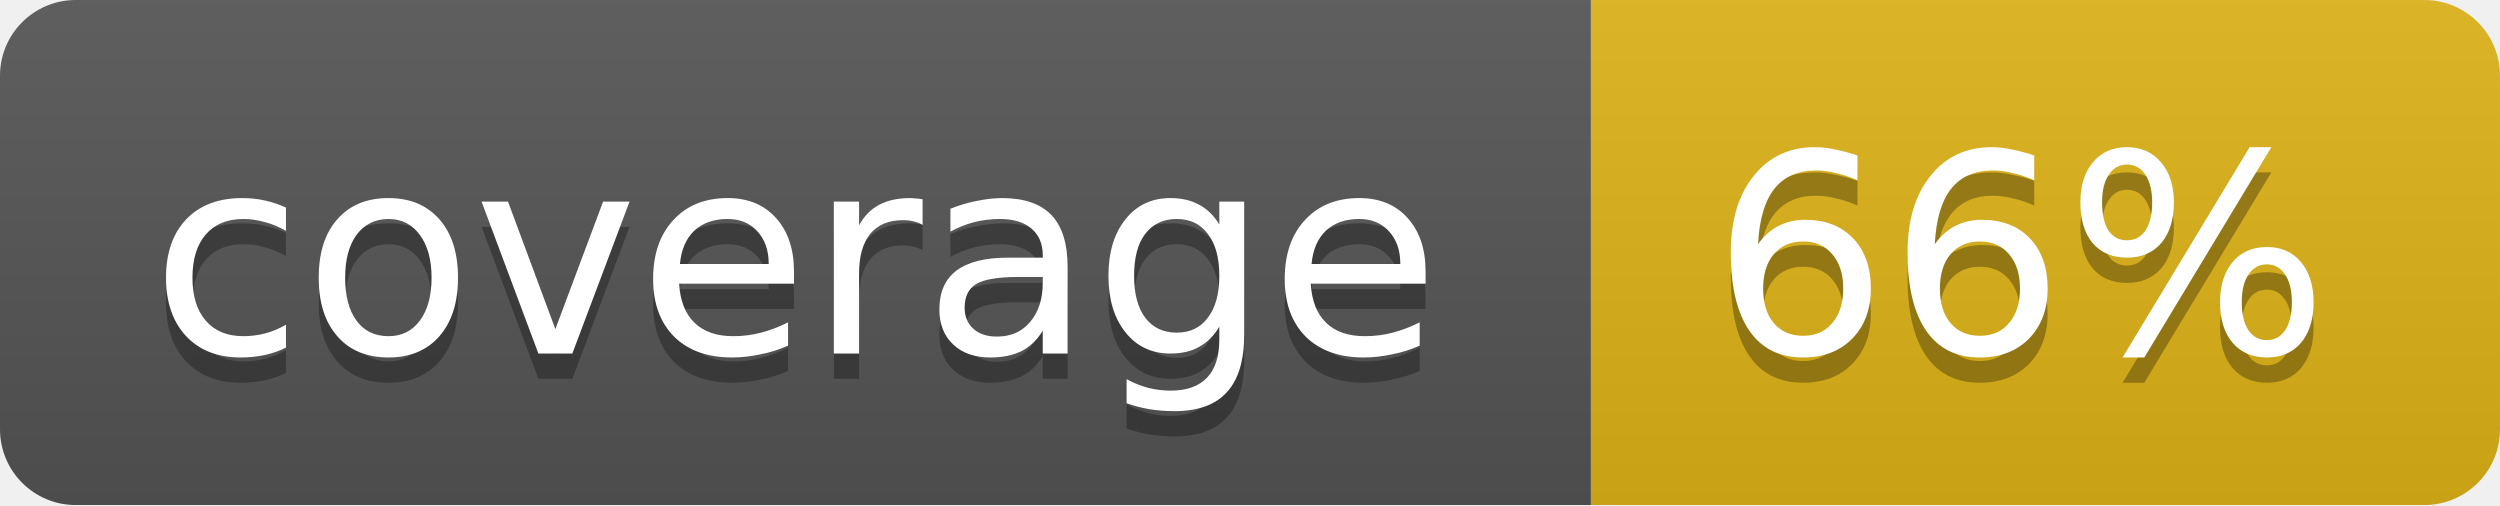
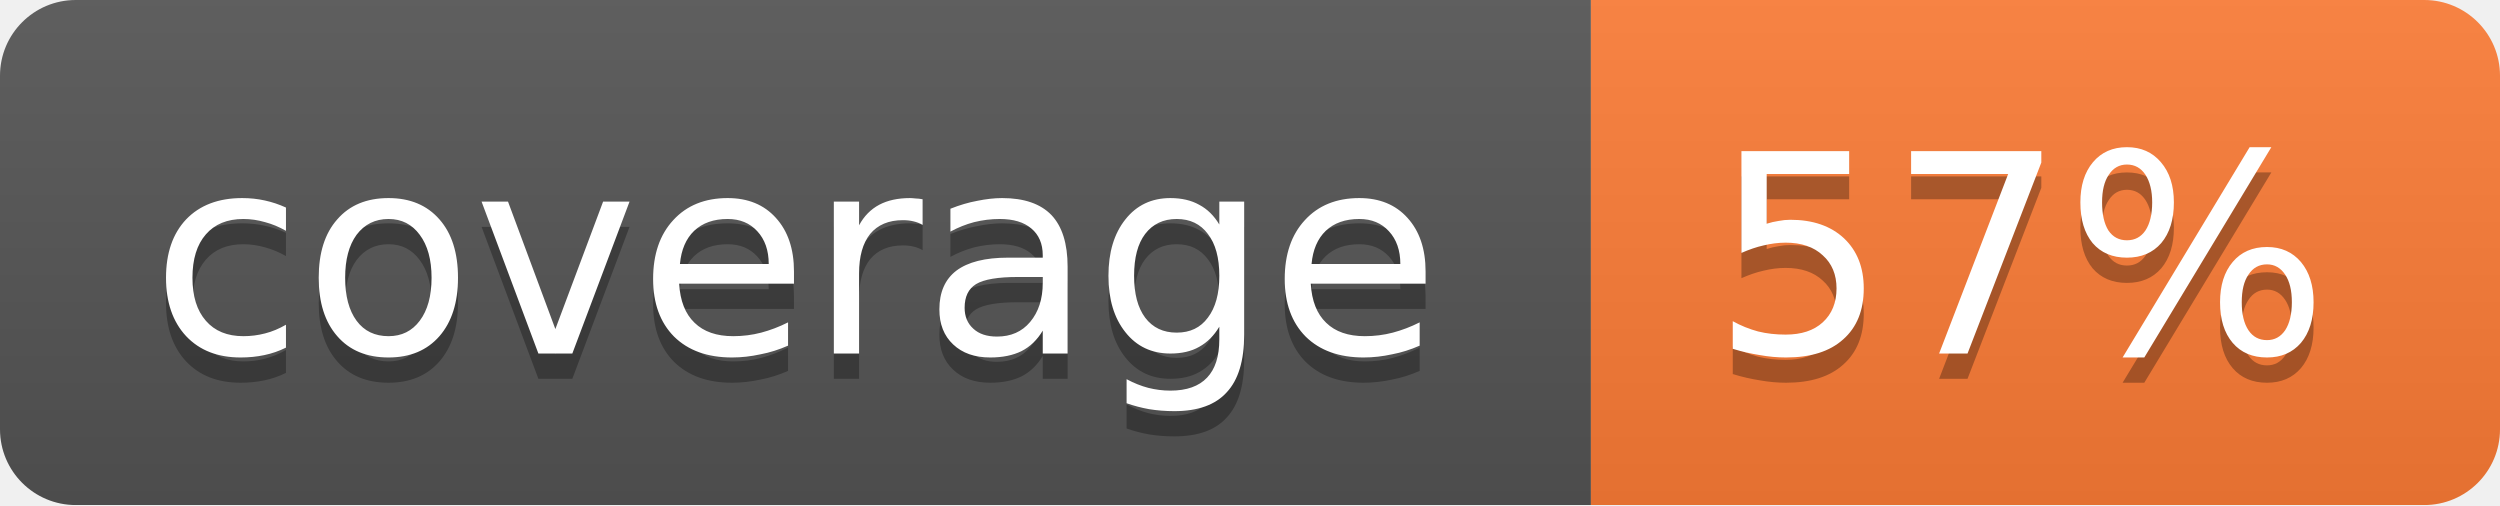
<svg xmlns="http://www.w3.org/2000/svg" width="99" height="20">
  <linearGradient id="b" x2="0" y2="100%">
    <stop offset="0" stop-color="#bbb" stop-opacity=".1" />
    <stop offset="1" stop-opacity=".1" />
  </linearGradient>
  <mask id="a">
    <rect width="99" height="20" rx="3" fill="#fff" />
  </mask>
  <g mask="url(#a)">
    <path fill="#555" d="M0 0h63v20H0z" />
-     <path fill="#dfb317" d="M63 0h36v20H63z" />
+     <path fill="#fe7d37" d="M63 0h36v20H63z" />
    <path fill="url(#b)" d="M0 0h99v20H0z" />
  </g>
  <g fill="#fff" text-anchor="middle" font-family="DejaVu Sans,Verdana,Geneva,sans-serif" font-size="11">
    <text x="31.5" y="15" fill="#010101" fill-opacity=".3">coverage</text>
    <text x="31.5" y="14">coverage</text>
-     <text x="80" y="15" fill="#010101" fill-opacity=".3">66%</text>
-     <text x="80" y="14">66%</text>
+     <text x="80" y="15" fill="#010101" fill-opacity=".3">57%</text>
+     <text x="80" y="14">57%</text>
  </g>
</svg>
